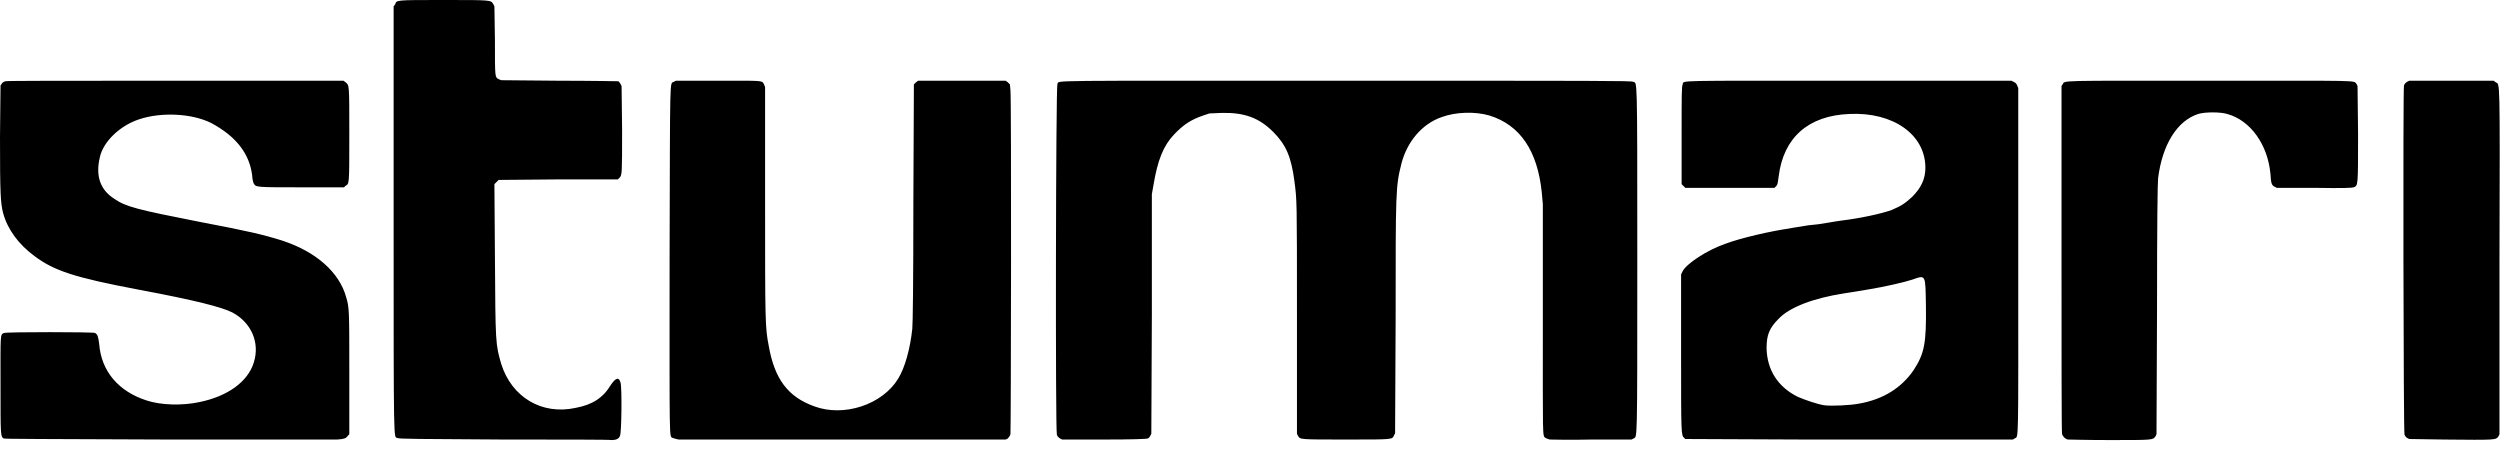
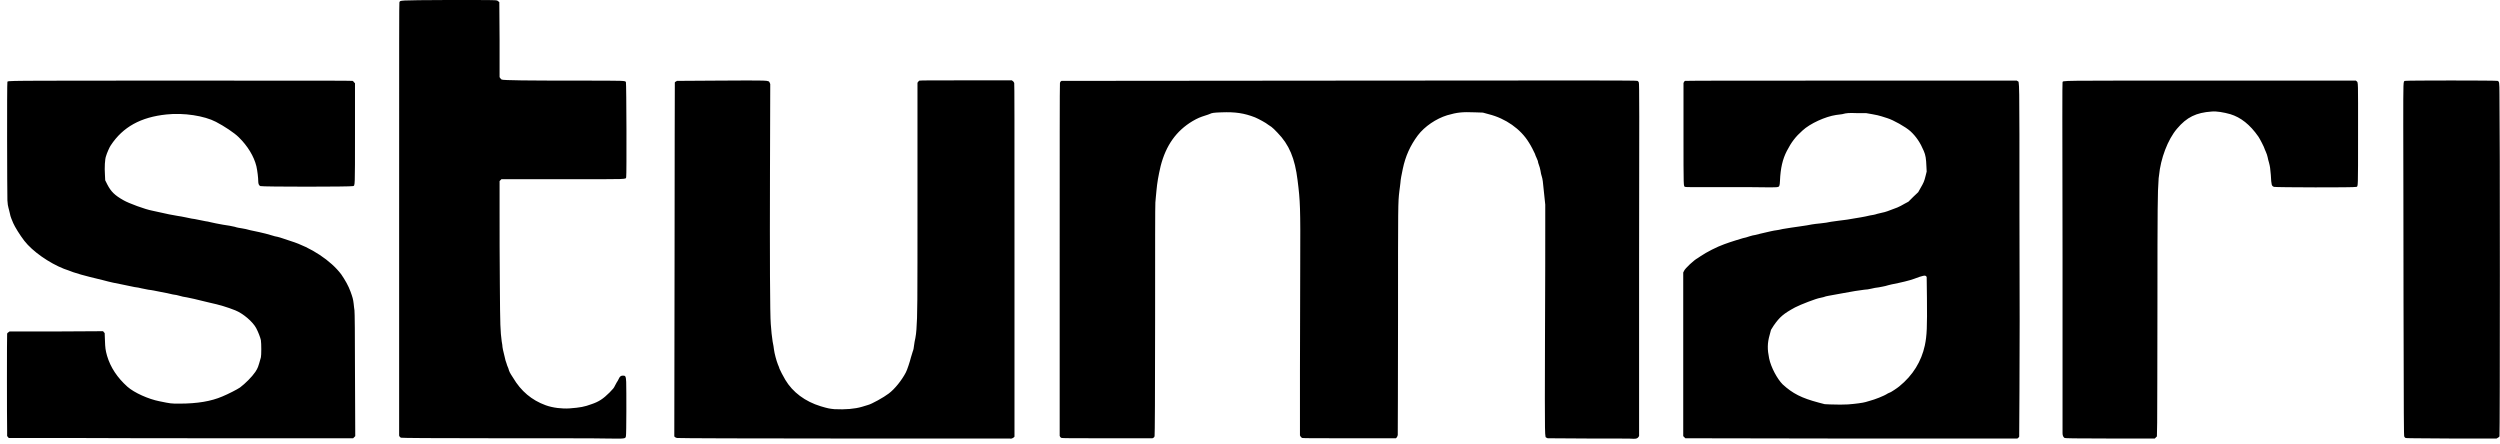
- <svg xmlns="http://www.w3.org/2000/svg" viewBox="0 0 473.8 85.3">
-   <path fill="#000" fill-rule="evenodd" d="M31.8 83.3C8 83.2 0.9 83.2 0.7 83.1C0.1 82.7 0.1 82.7 0.1 73C0.1 63.1 0 63.4 0.8 63.1C1.4 62.9 17.6 62.9 18 63.1C18.5 63.4 18.6 63.7 18.8 65.2C19.2 70.4 22.5 74.2 27.8 75.9C30.5 76.8 34.6 76.9 37.8 76.2C43.2 75.1 47 72.3 48.1 68.7C49.3 64.9 47.6 61.1 44 59.2C42 58.2 37 56.9 26.3 54.9C14.1 52.6 10.2 51.3 6.5 48.5C3.5 46.3 1.4 43.4 0.6 40.4C0.1 38.5 0 36.7 0 26L0.1 16.2L0.3 15.9C0.4 15.7 0.7 15.5 1 15.4C1.3 15.3 11.5 15.3 33.3 15.3L65.1 15.3L65.5 15.6C66.2 16.2 66.2 15.8 66.2 25.5C66.2 35.1 66.2 34.8 65.5 35.2L65.2 35.5L57.3 35.5C48.6 35.5 48.5 35.5 48.1 34.8C48 34.6 47.8 33.9 47.8 33.3C47.3 29.1 44.7 25.8 40 23.3C36.4 21.5 30.6 21.2 26.4 22.6C22.7 23.8 19.5 26.9 18.9 29.9C18.1 33.4 19 36 21.7 37.7C23.9 39.2 25.9 39.7 38.1 42.1C47.1 43.8 50 44.5 53.5 45.6C59.9 47.7 64.3 51.6 65.6 56.3C66.2 58.3 66.2 58.7 66.2 70.8L66.2 82.3L65.9 82.6C65.6 83.1 65.2 83.2 63.9 83.3C63.2 83.3 48.8 83.3 31.8 83.3ZM95.5 83.3C79.2 83.2 75.5 83.2 75.3 83C74.6 82.7 74.6 85.3 74.6 41.6L74.6 1.2L74.9 0.8C75.2 0 74.9 0 84 0C93.3 0 93 0 93.5 0.8L93.7 1.2L93.8 7.7C93.8 14.8 93.8 14.6 94.5 15L95 15.2L106 15.3C112 15.3 117.1 15.4 117.2 15.4C117.3 15.5 117.5 15.7 117.6 15.9L117.8 16.3L117.9 24.5C117.9 32.9 117.9 33.2 117.4 33.7L117.1 34L105.8 34L94.5 34.1L94.1 34.5L93.7 34.9L93.8 48.8C93.9 65.1 93.9 65.2 95 69C97 75.3 102.7 78.7 109.1 77.3C112.3 76.7 114.3 75.4 115.8 72.9C116.7 71.6 117.3 71.4 117.6 72.5C117.9 73.4 117.8 82.1 117.5 82.6C117.3 83.2 116.7 83.4 115.9 83.4C115.6 83.3 106.4 83.3 95.5 83.3ZM128.6 83.3C128.2 83.2 127.7 83.1 127.5 83C126.8 82.6 126.9 84.7 126.9 49.1C127 13.3 126.9 16 127.7 15.5L128.1 15.3L136 15.3C144.7 15.3 144.4 15.2 144.8 16L145 16.5L145 37.7C145 61.1 145 62 145.7 65.6C146.8 71.8 149.3 75.2 154.3 77C159.9 79.1 167.2 76.7 170.2 71.8C171.5 69.7 172.5 66.1 172.9 62.3C173 61.4 173.1 53.2 173.1 38.5L173.2 16L173.6 15.6L174 15.3L182.3 15.3L190.6 15.3L191 15.6L191.4 16L191.5 17.1C191.7 19.2 191.6 81.7 191.5 82.3C191.4 82.6 191.2 82.9 191 83.1L190.6 83.3L160 83.3C143.1 83.3 129 83.3 128.6 83.3ZM293.7 83.3C293.4 83.2 293.1 83.1 292.9 83C292.3 82.5 292.4 83.5 292.4 60.3L292.4 38.7L292.2 36.5C291.4 28.6 288.1 23.7 282.3 21.9C279.6 21.1 275.9 21.2 273.2 22.2C269.5 23.5 266.7 26.8 265.6 31C264.5 35.4 264.5 36 264.5 60.6L264.4 82.1L264.2 82.5C263.8 83.3 264.3 83.3 255.2 83.3C246.2 83.3 246.4 83.3 246 82.6L245.8 82.2L245.8 60.3C245.8 37.5 245.8 38 245.3 34.2C244.7 29.7 243.7 27.4 241.3 25C238.6 22.3 235.8 21.3 231.5 21.4L229.2 21.5L228 21.9C225.7 22.7 224.3 23.6 222.5 25.5C220.5 27.6 219.4 30.3 218.6 35.1L218.3 36.8L218.3 59.5L218.2 82.2L218 82.6C217.9 82.8 217.7 83.1 217.5 83.1C217.4 83.2 214.5 83.3 209.3 83.3L201.3 83.3L200.9 83.1C200.6 82.9 200.4 82.7 200.3 82.4C200 81.6 200.1 16.3 200.4 15.9C200.9 15.2 196.6 15.3 255.3 15.3C303.2 15.3 309.2 15.3 309.5 15.5C310.3 15.9 310.3 13.1 310.3 49.2C310.3 85 310.3 82.6 309.6 83.1L309.2 83.3L301.7 83.3C297.6 83.4 294 83.3 293.7 83.3ZM342.2 83.3L319.4 83.2L319.2 83C318.6 82.5 318.6 82.3 318.6 66.9L318.6 52L318.9 51.4C319.6 50 323.5 47.4 327 46.2C329.9 45.1 335.6 43.8 339.1 43.3C340 43.1 341.1 43 341.5 42.9C341.9 42.8 343.3 42.6 344.6 42.5C345.9 42.3 347 42.1 347.1 42.1C347.2 42.1 348.1 41.9 349 41.8C352.4 41.4 356.6 40.5 358.5 39.8C360.4 39 361.1 38.5 362.4 37.3C364.1 35.6 364.9 33.9 364.9 31.8C364.9 25.5 358.8 21.2 350.5 21.6C342.7 21.9 338 26.1 337.1 33.4C336.9 34.8 336.9 35 336.6 35.3L336.3 35.6L327.8 35.6L319.4 35.6L319 35.2L318.7 34.9L318.7 25.7C318.7 18.1 318.7 16.4 318.9 16C319.2 15.2 316.6 15.3 350.5 15.3L381.2 15.3L381.6 15.5C381.9 15.6 382.2 15.9 382.3 16.2L382.5 16.7L382.5 49.3C382.5 85.2 382.6 82.6 381.8 83.1L381.5 83.3L373.3 83.3C368.8 83.3 354.8 83.3 342.2 83.3ZM391.9 83.3C391.4 83.2 390.9 82.7 390.8 82.2C390.7 81.9 390.7 67 390.7 49L390.7 16.3L390.9 16C391.4 15.2 389.6 15.3 418.9 15.3C447.8 15.3 446 15.2 446.6 15.9L446.8 16.3L446.9 25.3C446.9 35.4 446.9 35.1 446.1 35.5C445.7 35.6 444.6 35.7 438.5 35.6L431.5 35.6L431.1 35.4C430.5 35.1 430.4 34.7 430.3 33C429.8 27.4 426.5 22.8 422.1 21.6C420.8 21.2 417.9 21.2 416.6 21.6C412.6 22.9 409.8 27.4 409 33.8C408.9 34.6 408.8 42.8 408.8 58.7L408.7 82.3L408.5 82.7C408 83.4 408.1 83.4 399.8 83.4C395.6 83.4 392.1 83.3 391.9 83.3ZM463.1 83.3L456.6 83.2L456.2 83C456 82.9 455.8 82.6 455.7 82.4C455.5 81.9 455.4 16.9 455.6 16.2C455.7 15.9 455.9 15.7 456.2 15.5L456.6 15.3L464.6 15.3L472.6 15.3L473 15.6C473.8 16.1 473.8 14 473.7 49.7L473.7 82.3L473.5 82.7C473 83.4 473.1 83.4 463.1 83.3ZM352.3 76.5C356.9 75.7 360.4 73.5 362.7 70.1C364.7 67 365.1 65.1 365 57.9C364.9 51.9 365 52.1 362.4 53C360.9 53.5 356.9 54.4 354.4 54.8C352.2 55.2 350.7 55.4 349.5 55.6C343.7 56.5 339.2 58.2 337.1 60.4C335.3 62.2 334.8 63.5 334.8 66C334.9 70.1 336.9 73.3 340.7 75.2C342.1 75.8 344.4 76.6 345.7 76.8C347.1 77 350.8 76.8 352.3 76.5Z" />
+ <svg xmlns="http://www.w3.org/2000/svg" viewBox="0 0 945.8 167.8">
+   <path fill="#000" fill-rule="evenodd" d="M229.6 165.9C226.6 165.8 207.9 165.8 188.1 165.8C163.3 165.8 152 165.7 151.8 165.6C151.6 165.6 151.4 165.4 151.2 165.2L151 164.8L151 83.1C151 12.9 151 1.3 151.1 0.9C151.5 0.1 150.1 0.1 169.3 0C178.9 0 187.1 0 187.5 0.1C187.9 0.1 188.2 0.2 188.5 0.5L188.9 0.8L189 15L189 29.2L189.3 29.6C189.4 29.8 189.6 30 189.8 30.1C190.4 30.4 199.7 30.5 218.2 30.5C237.3 30.5 236.5 30.5 236.8 31.1C237 31.6 237.1 66.5 236.9 67C236.6 67.9 238.6 67.8 213 67.8L189.7 67.8L189.4 68.1L189 68.5L189 80.3C189 86.8 189 99.1 189.1 107.5C189.2 123.6 189.3 125.2 189.8 129.1C190 130.1 190.1 131 190.1 131.3C190.1 131.5 190.2 132 190.3 132.4C190.4 132.8 190.7 134 190.9 134.9C191.1 135.9 191.4 137 191.6 137.4C191.7 137.8 192 138.7 192.3 139.3C192.7 140.7 192.8 140.9 194.1 142.9C197.1 148 201.2 151.4 206.4 153.3C209.1 154.3 212.7 154.7 215.5 154.5C219.5 154.2 221.1 153.9 223.8 152.9C226.5 152 228.2 150.9 230.6 148.5C231.9 147.2 232.3 146.7 232.6 146C232.8 145.6 233.2 144.9 233.3 144.7C233.5 144.4 233.9 143.8 234.1 143.3C234.5 142.4 234.9 142.1 235.7 142.1C236.6 142.1 236.8 142.3 236.9 144.5C237 147.2 237 164.4 236.8 165C236.6 166 236.7 166 229.6 165.9ZM382.2 165.9C382.2 165.9 353.9 165.9 319.4 165.9C284.7 165.9 256.4 165.8 256.2 165.7C255.9 165.7 255.6 165.5 255.4 165.4L255.1 165.1L255.2 98.3C255.2 61.5 255.3 31.3 255.3 31.2C255.3 31.1 255.5 30.9 255.8 30.8L256.1 30.6L271.3 30.5C291.4 30.4 290.7 30.3 291.2 31.3L291.4 31.8L291.3 64.7C291.2 96.9 291.3 119.2 291.6 122.6C291.8 125.5 292 127.1 292.3 129.2C292.5 130.3 292.8 131.7 292.8 132.2C293 133.7 293.7 136.4 294.3 137.9C294.6 138.6 294.9 139.3 294.9 139.5C295.1 140 296.3 142.4 297.1 143.7C299.9 148.4 304.6 151.9 310.5 153.7C313.2 154.5 313.7 154.6 315.7 154.8C319.8 155 323.4 154.7 326.1 153.9C327 153.6 328 153.3 328.4 153.2C329.7 152.9 334.4 150.3 336.2 148.9C338.5 147.2 341.2 143.8 342.7 140.9C343.2 140 344.3 136.6 344.6 135.3C344.8 134.6 345.1 133.6 345.3 133C345.6 132.3 345.7 131.6 345.8 130.7C345.9 129.9 346.1 128.7 346.3 127.9C346.5 127.1 346.6 125.7 346.7 124.7C347.1 118.9 347.1 116.8 347.1 74.2L347.1 31.3L347.4 30.9C347.5 30.8 347.7 30.5 347.9 30.5C348.1 30.4 354.3 30.4 365.5 30.4L382.8 30.4L383.2 30.7C383.4 30.8 383.6 31.2 383.7 31.4C383.8 31.8 383.8 45.4 383.8 98.6L383.8 165.2L383.5 165.5C383.2 165.8 382.3 166.1 382.2 165.9ZM601.4 165.9L585.5 165.8L585.1 165.6C584.4 165.2 584.4 167.8 584.5 128.6C584.6 108.8 584.6 89.1 584.6 85L584.6 77.4L584.2 73.6C583.7 68.3 583.6 67.8 583.3 66.8C583.1 66.3 582.9 65.3 582.8 64.6C582.7 63.9 582.4 62.9 582.2 62.4C582 61.9 581.8 61.2 581.8 60.9C581.7 60.7 581.5 60.1 581.3 59.7C581.1 59.3 580.8 58.6 580.7 58.2C580.3 57.3 579.2 55.1 578.4 53.9C575.3 48.8 569.6 44.8 563.2 43.2L561 42.6L558.1 42.5C553.2 42.3 551.3 42.5 547.5 43.6C543.3 44.9 539 47.8 536.4 51.2C533.5 55.1 531.7 59.1 530.7 63.9C530.5 64.9 530.2 66.3 530.1 66.9C530 67.6 529.8 68.6 529.8 69.2C529.7 69.8 529.6 71.2 529.4 72.4C528.9 76.7 528.9 76.6 528.9 120.9C528.9 144.6 528.8 164.3 528.8 164.6C528.7 164.9 528.6 165.3 528.4 165.5L528.1 165.8L510.6 165.8C498.7 165.8 493 165.8 492.7 165.7C492.4 165.6 492.2 165.4 492 165.1L491.8 164.7L491.8 140.3C491.8 126.9 491.9 108.6 491.9 99.7C492 78.4 491.9 76.1 490.9 68.2C489.9 59.9 487.7 54.7 483.3 50.2C482.4 49.2 481.4 48.3 481 48C480.7 47.8 480.1 47.4 479.8 47.2C479 46.5 476.2 45 474.8 44.4C470.7 42.8 467.3 42.3 462.1 42.5C459.2 42.6 458.5 42.7 457.7 43.1C457.5 43.2 456.7 43.5 456 43.7C454.1 44.3 453.1 44.7 451.2 45.8C445 49.5 441.1 55 439.1 62.8C438.2 66.7 437.8 69 437.5 72.2C437.3 73.9 437.2 75.8 437.1 76.6C437 77.5 437 93.6 437 121.3C437 148.6 436.9 164.8 436.8 165C436.8 165.2 436.6 165.5 436.4 165.6L436 165.8L419.2 165.8C408.2 165.8 402.1 165.8 401.8 165.7C401.5 165.7 401.2 165.5 401.1 165.3L400.9 164.9L400.9 98.4C400.9 57.4 400.9 31.8 401 31.5C401 31.2 401.2 30.9 401.3 30.8L401.6 30.6L510.4 30.5C602 30.4 619.2 30.4 619.5 30.6C619.7 30.7 619.9 30.9 620 31.2C620.2 31.5 620.2 43 620.1 98.2L620.1 164.9L619.9 165.3C619.5 165.8 619.2 166 618.1 166C617.7 165.9 610.1 165.9 601.4 165.9ZM695.7 165.9L637.6 165.8L637.2 165.4L636.8 165L636.8 148.5C636.8 139.5 636.8 125.5 636.8 117.6L636.8 103.1L637.1 102.5C637.5 101.5 641 98.3 642.2 97.7C642.5 97.5 643 97.2 643.4 96.9C645.6 95.4 649.5 93.4 652.3 92.4C655 91.4 658.4 90.4 659.4 90.1C660 90 661.1 89.7 661.9 89.4C662.6 89.2 663.6 88.9 664 88.9C664.4 88.8 665.3 88.6 666 88.4C669.4 87.6 671.1 87.2 672.1 87.1C672.7 87 673.4 86.9 673.7 86.8C674 86.7 674.7 86.6 675.3 86.5C675.9 86.4 677 86.2 677.8 86.1C678.6 86 679.9 85.8 680.6 85.7C682.9 85.4 684.5 85.1 685.5 84.9C686.1 84.8 687.6 84.6 688.8 84.5C690.1 84.4 691.8 84.1 692.7 83.9C693.6 83.8 694.9 83.6 695.6 83.5C697.6 83.3 700.2 82.9 701.7 82.6C702.3 82.5 703.4 82.3 704.1 82.2C704.7 82.1 705.5 81.9 705.7 81.9C706 81.8 706.7 81.7 707.5 81.5C708.2 81.4 709.4 81.2 710.2 80.9C710.9 80.7 711.9 80.5 712.3 80.4C713 80.3 714.5 79.8 717.8 78.5C718.5 78.2 719.7 77.6 720.5 77.1L722 76.3L723.8 74.5L725.7 72.7L726.6 71.1C727.7 69.2 728 68.6 728.5 66.5L728.9 64.9L728.8 62.9C728.7 60.1 728.5 58.7 727.8 57.1C726.5 54 724.9 51.6 722.7 49.6C720.9 48 716.3 45.4 714 44.7C713.4 44.5 712.4 44.2 711.8 44C711.2 43.8 709.6 43.4 708.3 43.2L706 42.8L702.7 42.8C699.4 42.7 698.8 42.7 696.9 43.2C696.4 43.3 695.4 43.4 694.6 43.5C690.6 44.1 684.8 46.7 681.9 49.4C679.3 51.7 677.7 53.8 676 57.1C674.4 60.2 673.6 63.6 673.4 68.4C673.3 70.4 673.2 70.7 672.3 70.8C672.1 70.9 667.5 70.9 662.1 70.8C656.8 70.8 649.1 70.8 645.1 70.8C640 70.8 637.7 70.8 637.5 70.7C636.9 70.4 636.9 71.5 636.9 50.7L636.9 31.4L637.1 31C637.2 30.8 637.4 30.6 637.5 30.6C637.7 30.5 665.9 30.5 700.4 30.5L763 30.5L763.3 30.7C764 31.2 764 27.2 764 81.5C764.1 108.8 764.1 138.8 764 148.2L763.9 165.2L763.6 165.6L763.2 165.9L758.6 165.9C756 165.9 727.7 165.9 695.7 165.9ZM27 165.7L3.3 165.7L3 165.3L2.7 165L2.7 163C2.6 159.1 2.6 126.5 2.7 126.2C2.8 126 3 125.8 3.2 125.7L3.6 125.4L21.3 125.4L39 125.3L39.3 125.7L39.6 126L39.7 128.7C39.8 131.7 39.9 132.4 40.5 134.6C41.8 139 44.4 142.9 48.2 146.3C50.8 148.6 56.2 151 60.3 151.8C64.7 152.7 64.6 152.7 67.9 152.7C74.7 152.7 79.9 151.8 84.1 150C86.3 149.1 89.8 147.3 90.8 146.6C92.8 145.1 95.3 142.6 96.6 140.7C97.6 139.1 97.6 139.1 98.7 135.2C98.9 134.4 98.9 130 98.7 128.7C98.5 127.7 97.7 125.6 96.9 124.1C95.6 121.7 92 118.6 89 117.4C86 116.2 83 115.3 79.3 114.5C78.8 114.4 77.6 114.1 76.8 113.9C74.1 113.2 72.6 112.9 70.7 112.5C69.8 112.4 68.5 112.1 67.9 111.9C67.4 111.7 66.2 111.5 65.4 111.4C64.6 111.2 63.6 111 63.2 110.9C62.8 110.8 61.7 110.6 60.6 110.4C59.6 110.2 58.5 110 58.1 109.9C57.7 109.8 56.8 109.7 56.1 109.6C55.4 109.5 54.3 109.2 53.6 109.1C53 108.9 51.7 108.7 50.9 108.6C50.1 108.4 48.8 108.2 48 108C47.2 107.8 46.1 107.6 45.6 107.5C44.4 107.3 41.5 106.7 39 106C35.7 105.2 31.6 104.2 30.7 103.9C28.6 103.3 26.5 102.6 25.9 102.3C25.6 102.2 24.8 101.9 24.2 101.7C18.6 99.5 12.3 95.1 9.2 91.1C7.5 88.9 5.6 85.8 5 84.4C4.8 83.9 4.5 83.2 4.3 82.7C4.1 82.2 3.8 81.3 3.7 80.6C3.6 80 3.3 79.1 3.2 78.6C3 78 2.9 77.2 2.8 75.8C2.7 73.2 2.6 31.2 2.8 31C3.1 30.5 0 30.5 68.4 30.5C119.5 30.5 133.2 30.5 133.4 30.6C133.6 30.7 133.9 31 134 31.2L134.3 31.5L134.3 50.5C134.3 71.2 134.3 70.1 133.6 70.4C133 70.7 99.2 70.7 98.5 70.4C98 70.2 97.7 69.6 97.7 68.6C97.7 67.3 97.4 64.7 97 62.9C96.1 59.2 93.7 55.2 90.3 51.9C88.7 50.3 84.8 47.7 81.7 46.1C77.3 43.8 69.5 42.6 63 43.3C53.3 44.3 46.5 48 41.9 55C41.5 55.5 40.4 58 40.1 59.1C39.7 60.1 39.5 63.4 39.7 66.1L39.8 68.2L40.6 69.8C42 72.5 43.4 73.9 46.8 75.8C48.7 76.9 54.9 79.2 57.6 79.7C58.6 79.9 59.6 80.1 64 81.1C65.1 81.3 66.6 81.6 67.3 81.7C68 81.8 69.2 82 70.1 82.2C70.9 82.4 72 82.6 72.5 82.7C73 82.7 74.2 83 75.3 83.2C76.3 83.4 77.4 83.6 77.8 83.7C78.1 83.7 79 83.9 79.8 84.1C80.6 84.3 82.6 84.7 84.3 85C85.9 85.2 88 85.6 88.8 85.8C89.6 86.1 90.9 86.3 91.6 86.4C92.3 86.5 93.7 86.8 94.7 87.1C95.7 87.3 97.2 87.6 98 87.8C99.7 88.2 101.5 88.6 103 89.1C103.5 89.3 104.4 89.5 105 89.6C105.5 89.7 106.4 90 107 90.2C107.6 90.4 109 90.9 110 91.2C117.7 93.6 125.2 98.6 129.1 103.8C130.6 106 131.8 108.1 132.6 110.3C133.4 112.5 133.6 113.2 133.8 114.9C133.9 115.8 134 116.9 134.1 117.4C134.2 117.9 134.3 126.6 134.3 141.6L134.4 165L134 165.4L133.6 165.8L92.1 165.8C69.3 165.8 40 165.8 27 165.7ZM781.1 165.7C780.6 165.4 780.3 164.8 780.3 163.9C780.3 163.5 780.3 133.6 780.3 97.4C780.2 44.5 780.2 31.5 780.3 31.2C780.7 30.4 776.2 30.5 836.3 30.5L891.3 30.5L891.5 30.7C892.2 31.2 892.1 30.2 892.1 50.8C892.1 71.6 892.1 70.4 891.5 70.7C891.1 71 860.8 70.9 860.3 70.7C859.4 70.3 859.3 70.2 859.1 66.2C858.9 63.7 858.8 63 858.4 61.5C858.2 60.9 858 60 857.9 59.5C857.8 59 857.5 58 857.2 57.4C856.9 56.8 856.7 56.2 856.7 56.2C856.7 55.9 854.9 52.4 854.4 51.7C851.2 47.1 847.7 44.4 843.8 43.2C841.3 42.5 838.5 42 836.7 42.2C830.9 42.6 827.3 44.3 823.6 48.7C820.1 52.8 817.4 60 816.8 66.4C816.7 66.9 816.6 67.9 816.6 68.6C816.3 72.2 816.2 77.9 816.2 115.4C816.2 137 816.1 157 816.1 159.9L816 165.1L815.6 165.5L815.2 165.9L798.4 165.9C784.1 165.9 781.5 165.8 781.1 165.7ZM910.1 165.7C909.9 165.6 909.7 165.4 909.6 165.2C909.4 165 909.4 158.8 909.3 114.4C909.3 86.6 909.2 56.5 909.2 47.5C909.2 30.1 909.2 30.9 909.8 30.6C910.2 30.4 944.4 30.4 944.9 30.6C945.5 30.9 945.6 30.9 945.6 35.9C945.8 46 945.8 164.7 945.6 165.1C945.5 165.3 945.2 165.5 945 165.6L944.5 165.9L927.5 165.9C913.2 165.8 910.4 165.8 910.1 165.7ZM699.1 153C701.9 152.8 704.8 152.4 705.8 152.1C706.4 151.9 707.1 151.7 707.5 151.6C709.1 151.2 712.8 149.8 714.1 148.9C714.5 148.7 714.9 148.5 715 148.5C715.2 148.5 717.8 146.8 718.5 146.2C723.7 142 726.9 136.7 728.2 130.7C729 126.9 729.1 123.7 729 112.8L728.9 104.8L728.7 104.5C728.3 104.1 727.5 104.2 724.1 105.5C722.5 106.1 719.2 106.9 715.6 107.6C714.9 107.8 713.8 108 713.3 108.2C712.7 108.3 711.6 108.6 710.8 108.7C709.9 108.8 708.7 109 708 109.2C707.2 109.4 706 109.6 705.3 109.6C704.6 109.7 703 109.9 701.8 110.1C700.6 110.3 698.6 110.7 697.3 110.9C696 111.1 694.5 111.4 694 111.5C693.4 111.6 692.5 111.8 691.8 111.9C691.2 112 690.3 112.2 689.9 112.4C689.5 112.5 688.9 112.6 688.6 112.7C687.2 112.9 681.2 115.2 679.1 116.3C674.7 118.7 673.3 119.9 671 123.2L670 124.8L669.5 126.7C668.6 129.8 668.6 132.2 669.3 135.6C670 139 672.4 143.4 674.4 145.4C678.2 148.9 681.6 150.6 688 152.3L690.3 152.9L692.3 153C695.4 153.1 697.3 153.1 699.1 153Z" />
</svg>
